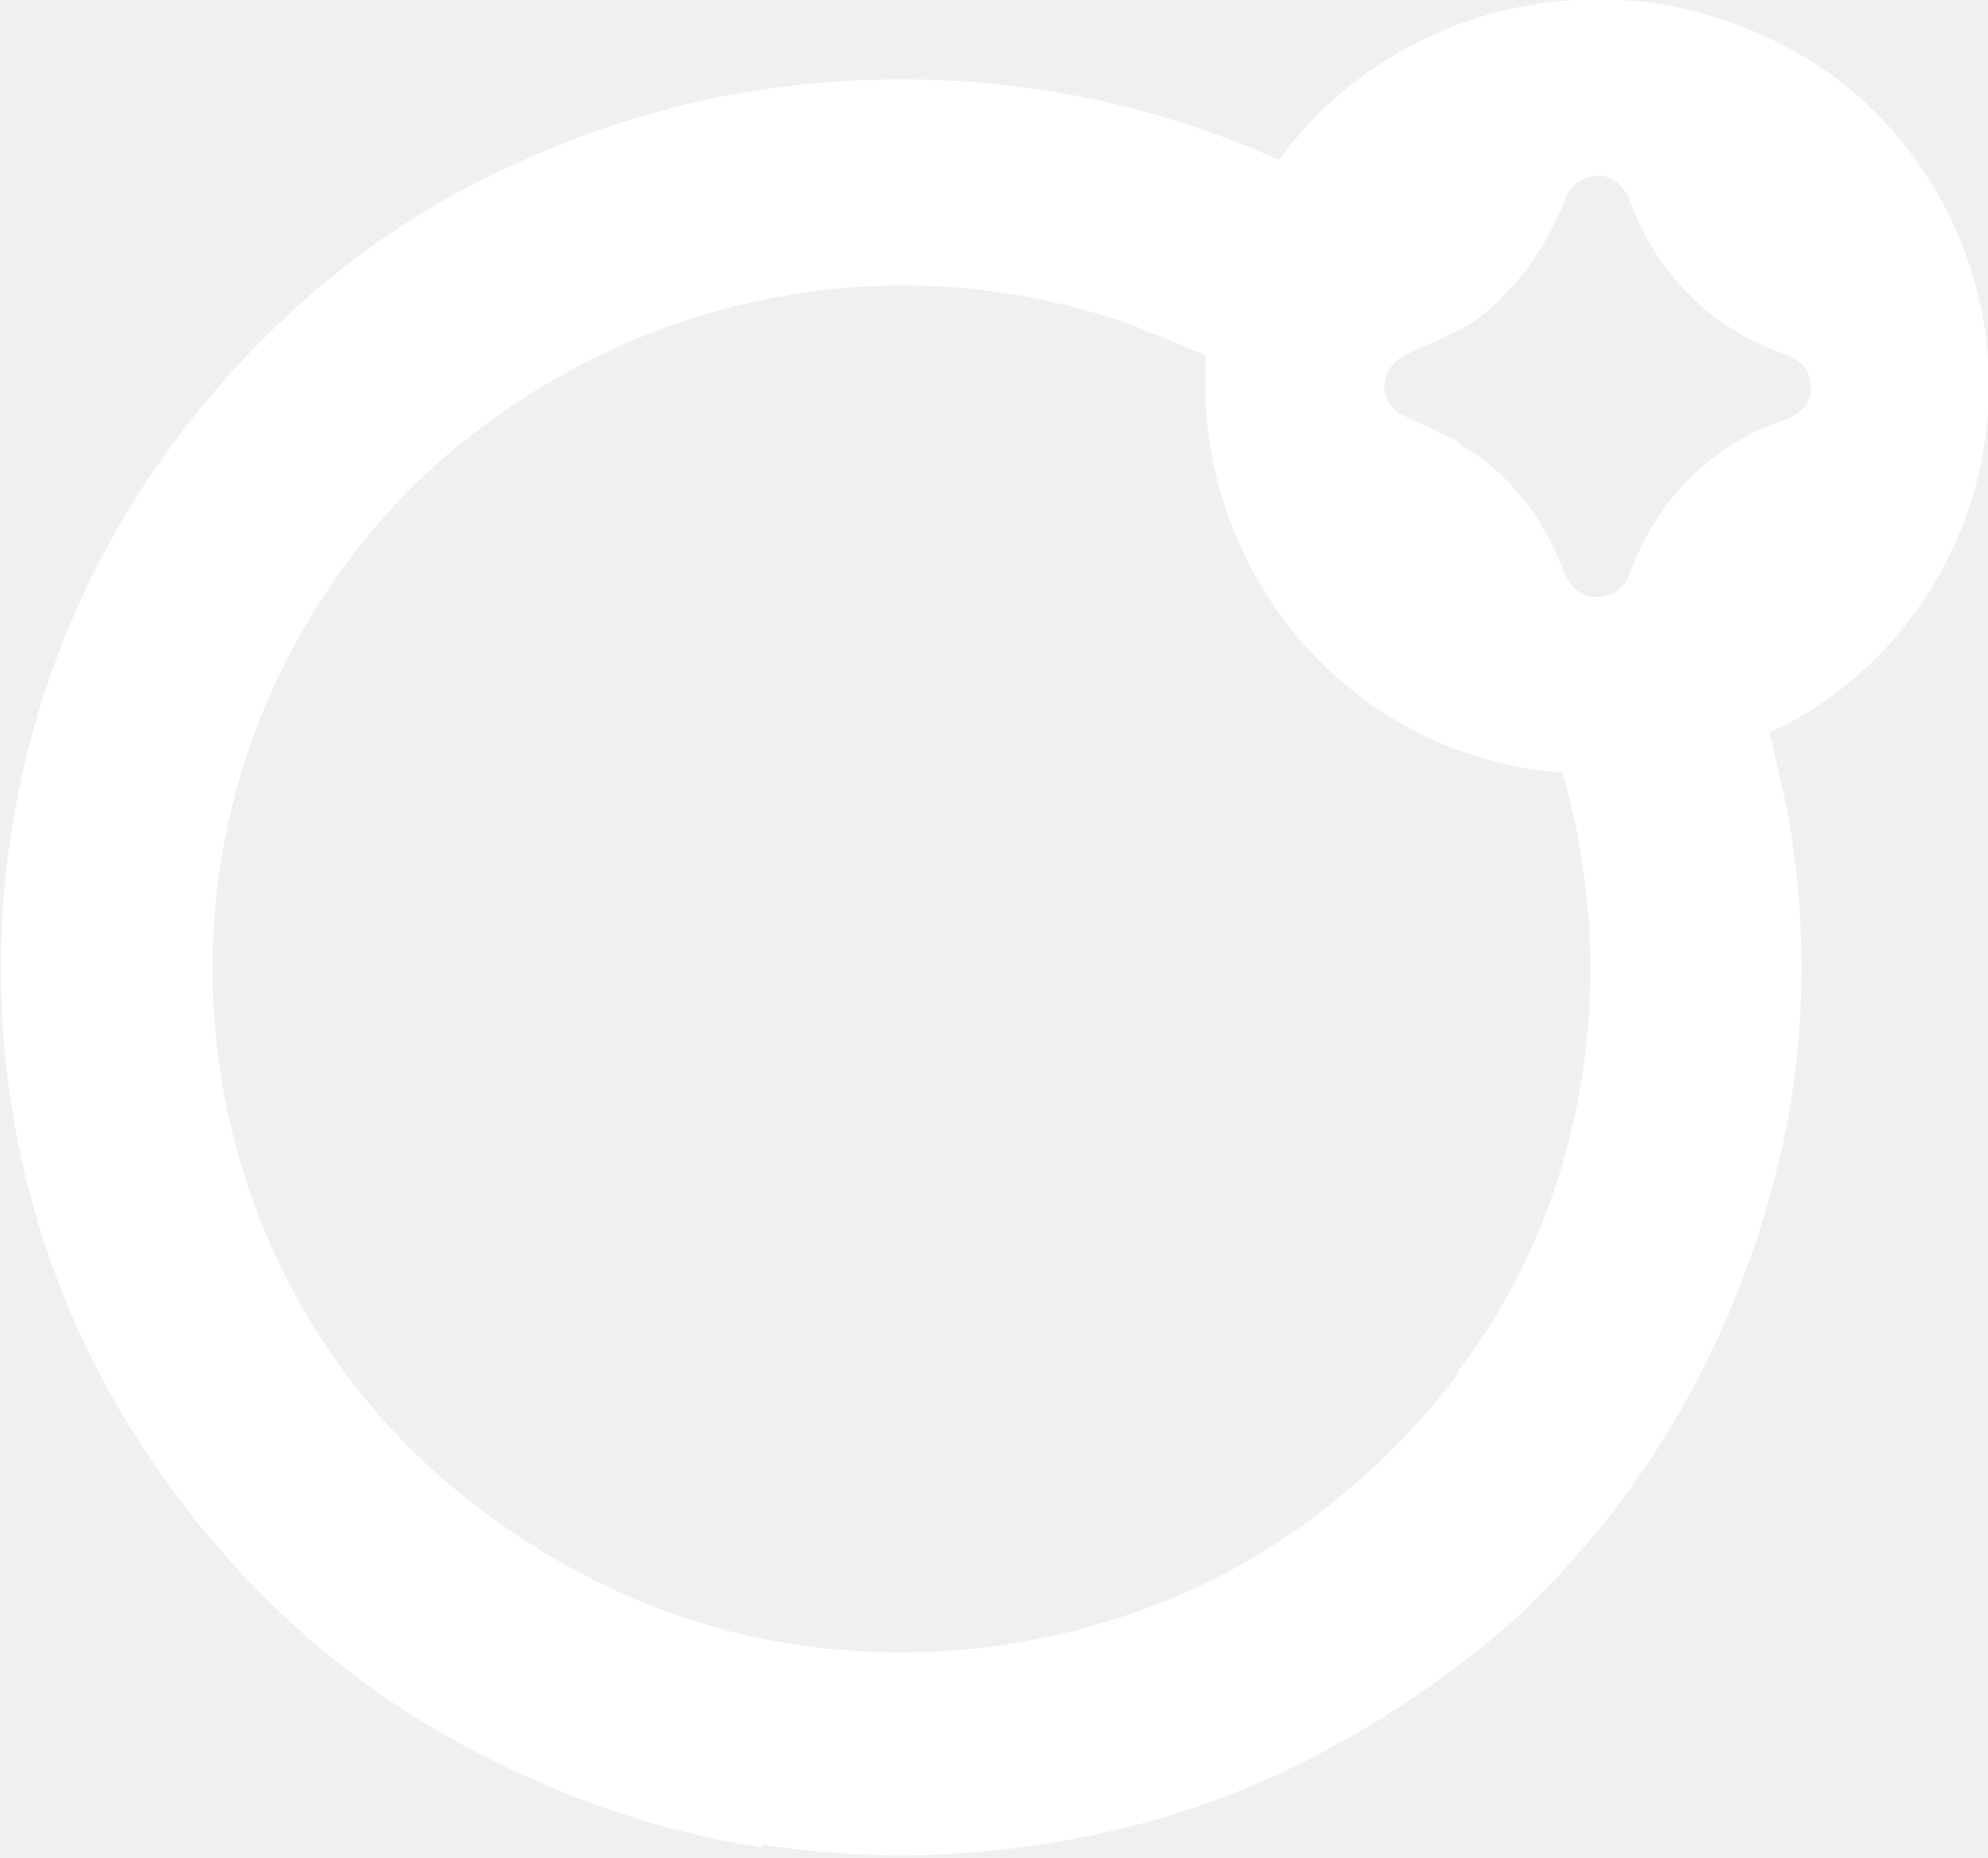
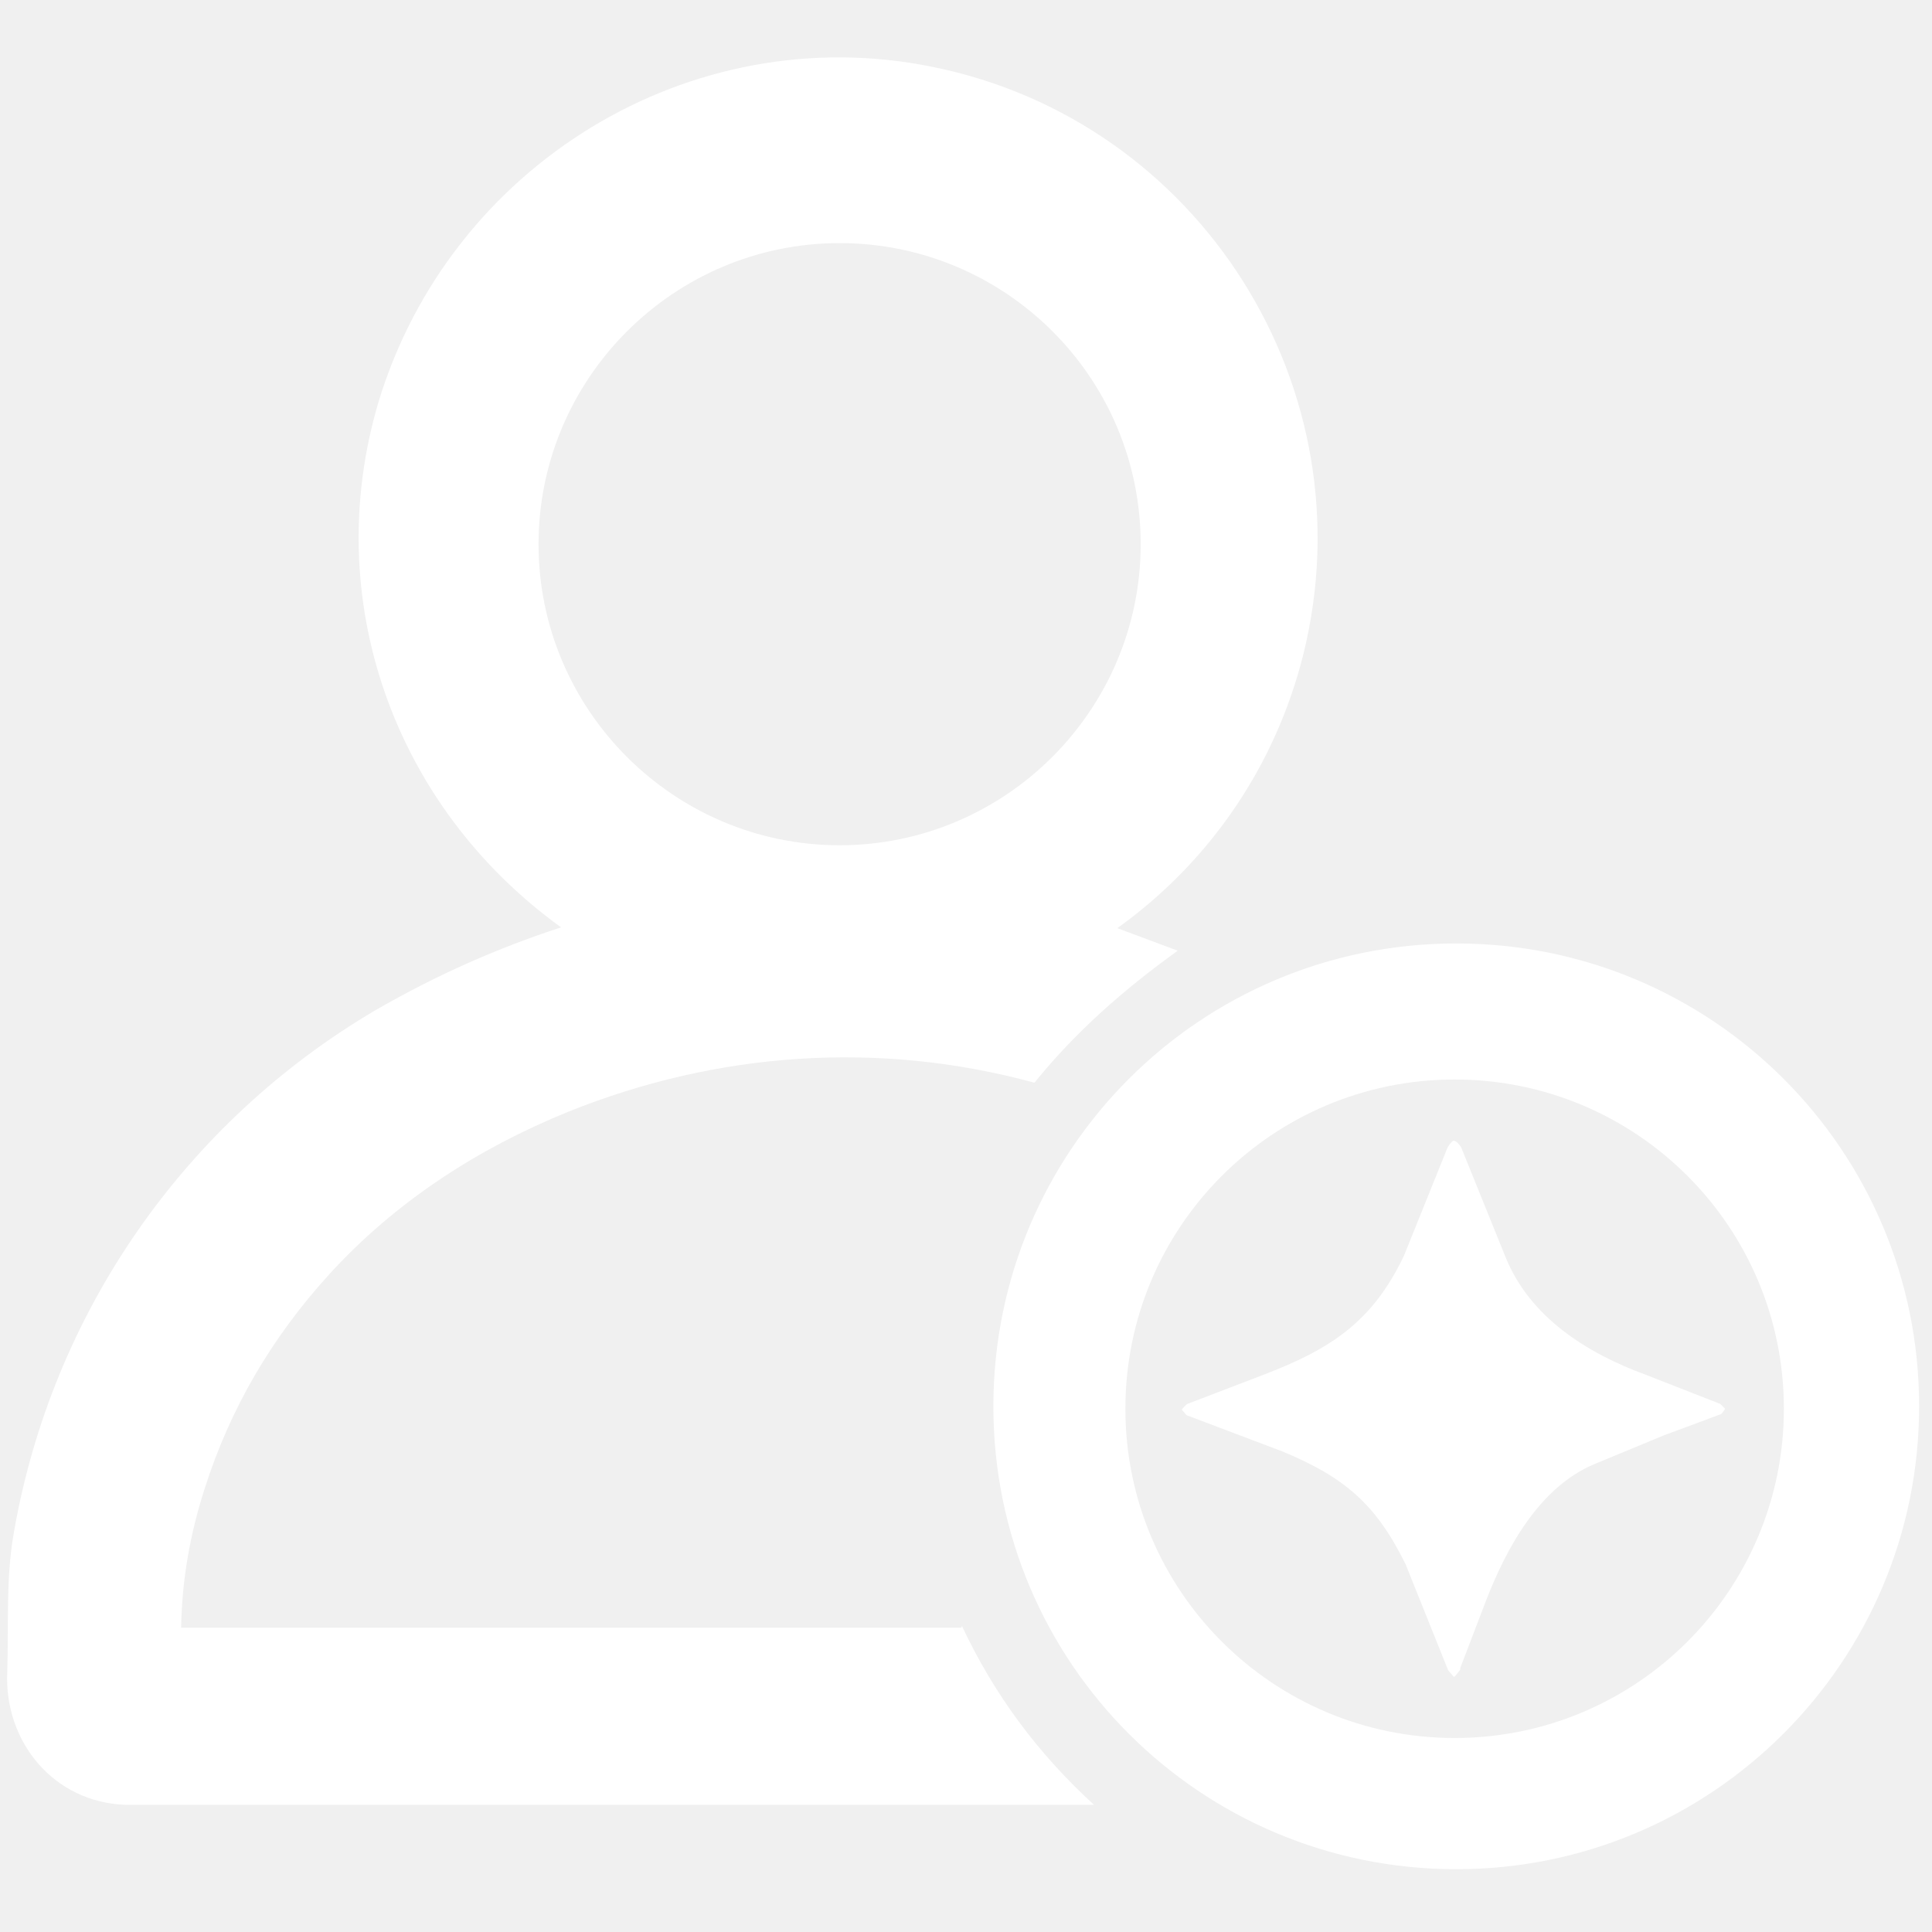
- <svg xmlns="http://www.w3.org/2000/svg" id="a" data-name="Livello 1" width="15.28" height="14.28" viewBox="0 0 15.28 14.28">
+ <svg xmlns="http://www.w3.org/2000/svg" id="a" data-name="Livello 1" width="24" height="24" viewBox="0 0 24 24">
  <defs>
    <style>
      .b {
        fill: #fff;
      }
    </style>
  </defs>
-   <path class="b" d="M5.85,14.2c-.79-.12-1.52-.38-2.21-.74-1.03-.54-1.88-1.33-2.52-2.3-1.49-2.23-1.48-5.21,0-7.45.63-.95,1.49-1.76,2.51-2.29.8-.41,1.64-.68,2.54-.77,1.25-.13,2.51.06,3.66.58.35-.48.82-.83,1.37-1.04.84-.31,1.74-.25,2.53.17,1.02.54,1.63,1.65,1.55,2.81-.07,1.01-.65,1.91-1.53,2.39l-.15.07.12.52c.17.84.17,1.73,0,2.57-.27,1.27-.84,2.42-1.72,3.37-.25.27-.5.5-.8.72-.76.57-1.59,1-2.51,1.23s-1.87.29-2.83.14ZM11.21,3.41c.39.22.65.57.81.98.05.12.12.2.25.2s.22-.07.26-.19c.2-.55.62-.98,1.18-1.17.12-.04.21-.12.21-.25s-.08-.22-.21-.26c-.55-.19-.98-.62-1.18-1.17-.04-.11-.12-.19-.23-.2-.1,0-.22.05-.26.16-.09.23-.21.45-.37.64-.14.16-.29.31-.48.4l-.39.18c-.1.05-.16.14-.16.24,0,.09.06.19.16.23l.42.2ZM11.2,10.55c1-1.3,1.26-3.05.81-4.61-.79-.06-1.49-.42-2-1s-.8-1.39-.74-2.21l-.59-.24c-1.73-.6-3.59-.27-5.04.84-.62.48-1.12,1.1-1.47,1.81-1.09,2.21-.48,4.93,1.48,6.43.73.56,1.58.95,2.51,1.08.86.12,1.7.04,2.52-.24,1.01-.34,1.87-.99,2.53-1.85Z" />
+   <path class="b" d="M11.95,20.2c.4.85.94,1.58,1.64,2.22H1.56c-.89-.03-1.51-.78-1.47-1.65.02-.59-.02-1.14.08-1.72.47-2.73,2.12-5.11,4.51-6.51.73-.42,1.49-.76,2.29-1.02-2.09-1.51-2.99-4.09-2.27-6.52C5.59,2.05,8.58.22,11.58.83c3.33.67,5.43,4,4.61,7.3-.34,1.36-1.14,2.56-2.31,3.4l.75.28c-.68.49-1.27,1.01-1.78,1.64-1.94-.53-3.95-.38-5.79.36-1.13.46-2.15,1.12-2.97,2.02-.71.78-1.23,1.66-1.55,2.67-.18.56-.28,1.13-.29,1.72h9.69ZM14.17,6.76c0-2.07-1.68-3.74-3.74-3.74s-3.74,1.68-3.74,3.74,1.68,3.74,3.74,3.74,3.74-1.68,3.74-3.74Z" />
+   <path class="b" d="M23.84,17.47c0,3.17-2.57,5.75-5.75,5.75s-5.75-2.57-5.75-5.75,2.57-5.75,5.75-5.75,5.75,2.57,5.75,5.75ZM22.16,17.5c0-2.26-1.83-4.09-4.09-4.09s-4.09,1.83-4.09,4.09,1.83,4.09,4.09,4.09,4.09-1.83,4.09-4.09Z" />
+   <path class="b" d="M18.14,20.74s-.07.1-.08.09l-.07-.08-.53-1.32c-.37-.75-.76-1.08-1.53-1.4l-1.19-.45-.06-.07s.05-.06.07-.07l.94-.36c.84-.32,1.36-.66,1.75-1.48l.54-1.34s.05-.09.08-.09.07.05.09.08l.55,1.36c.3.75,1.01,1.2,1.75,1.47l.92.36.06.06s-.04.07-.06.07l-.7.26-.87.36c-.68.29-1.09,1.04-1.35,1.72l-.31.81Z" />
</svg>
